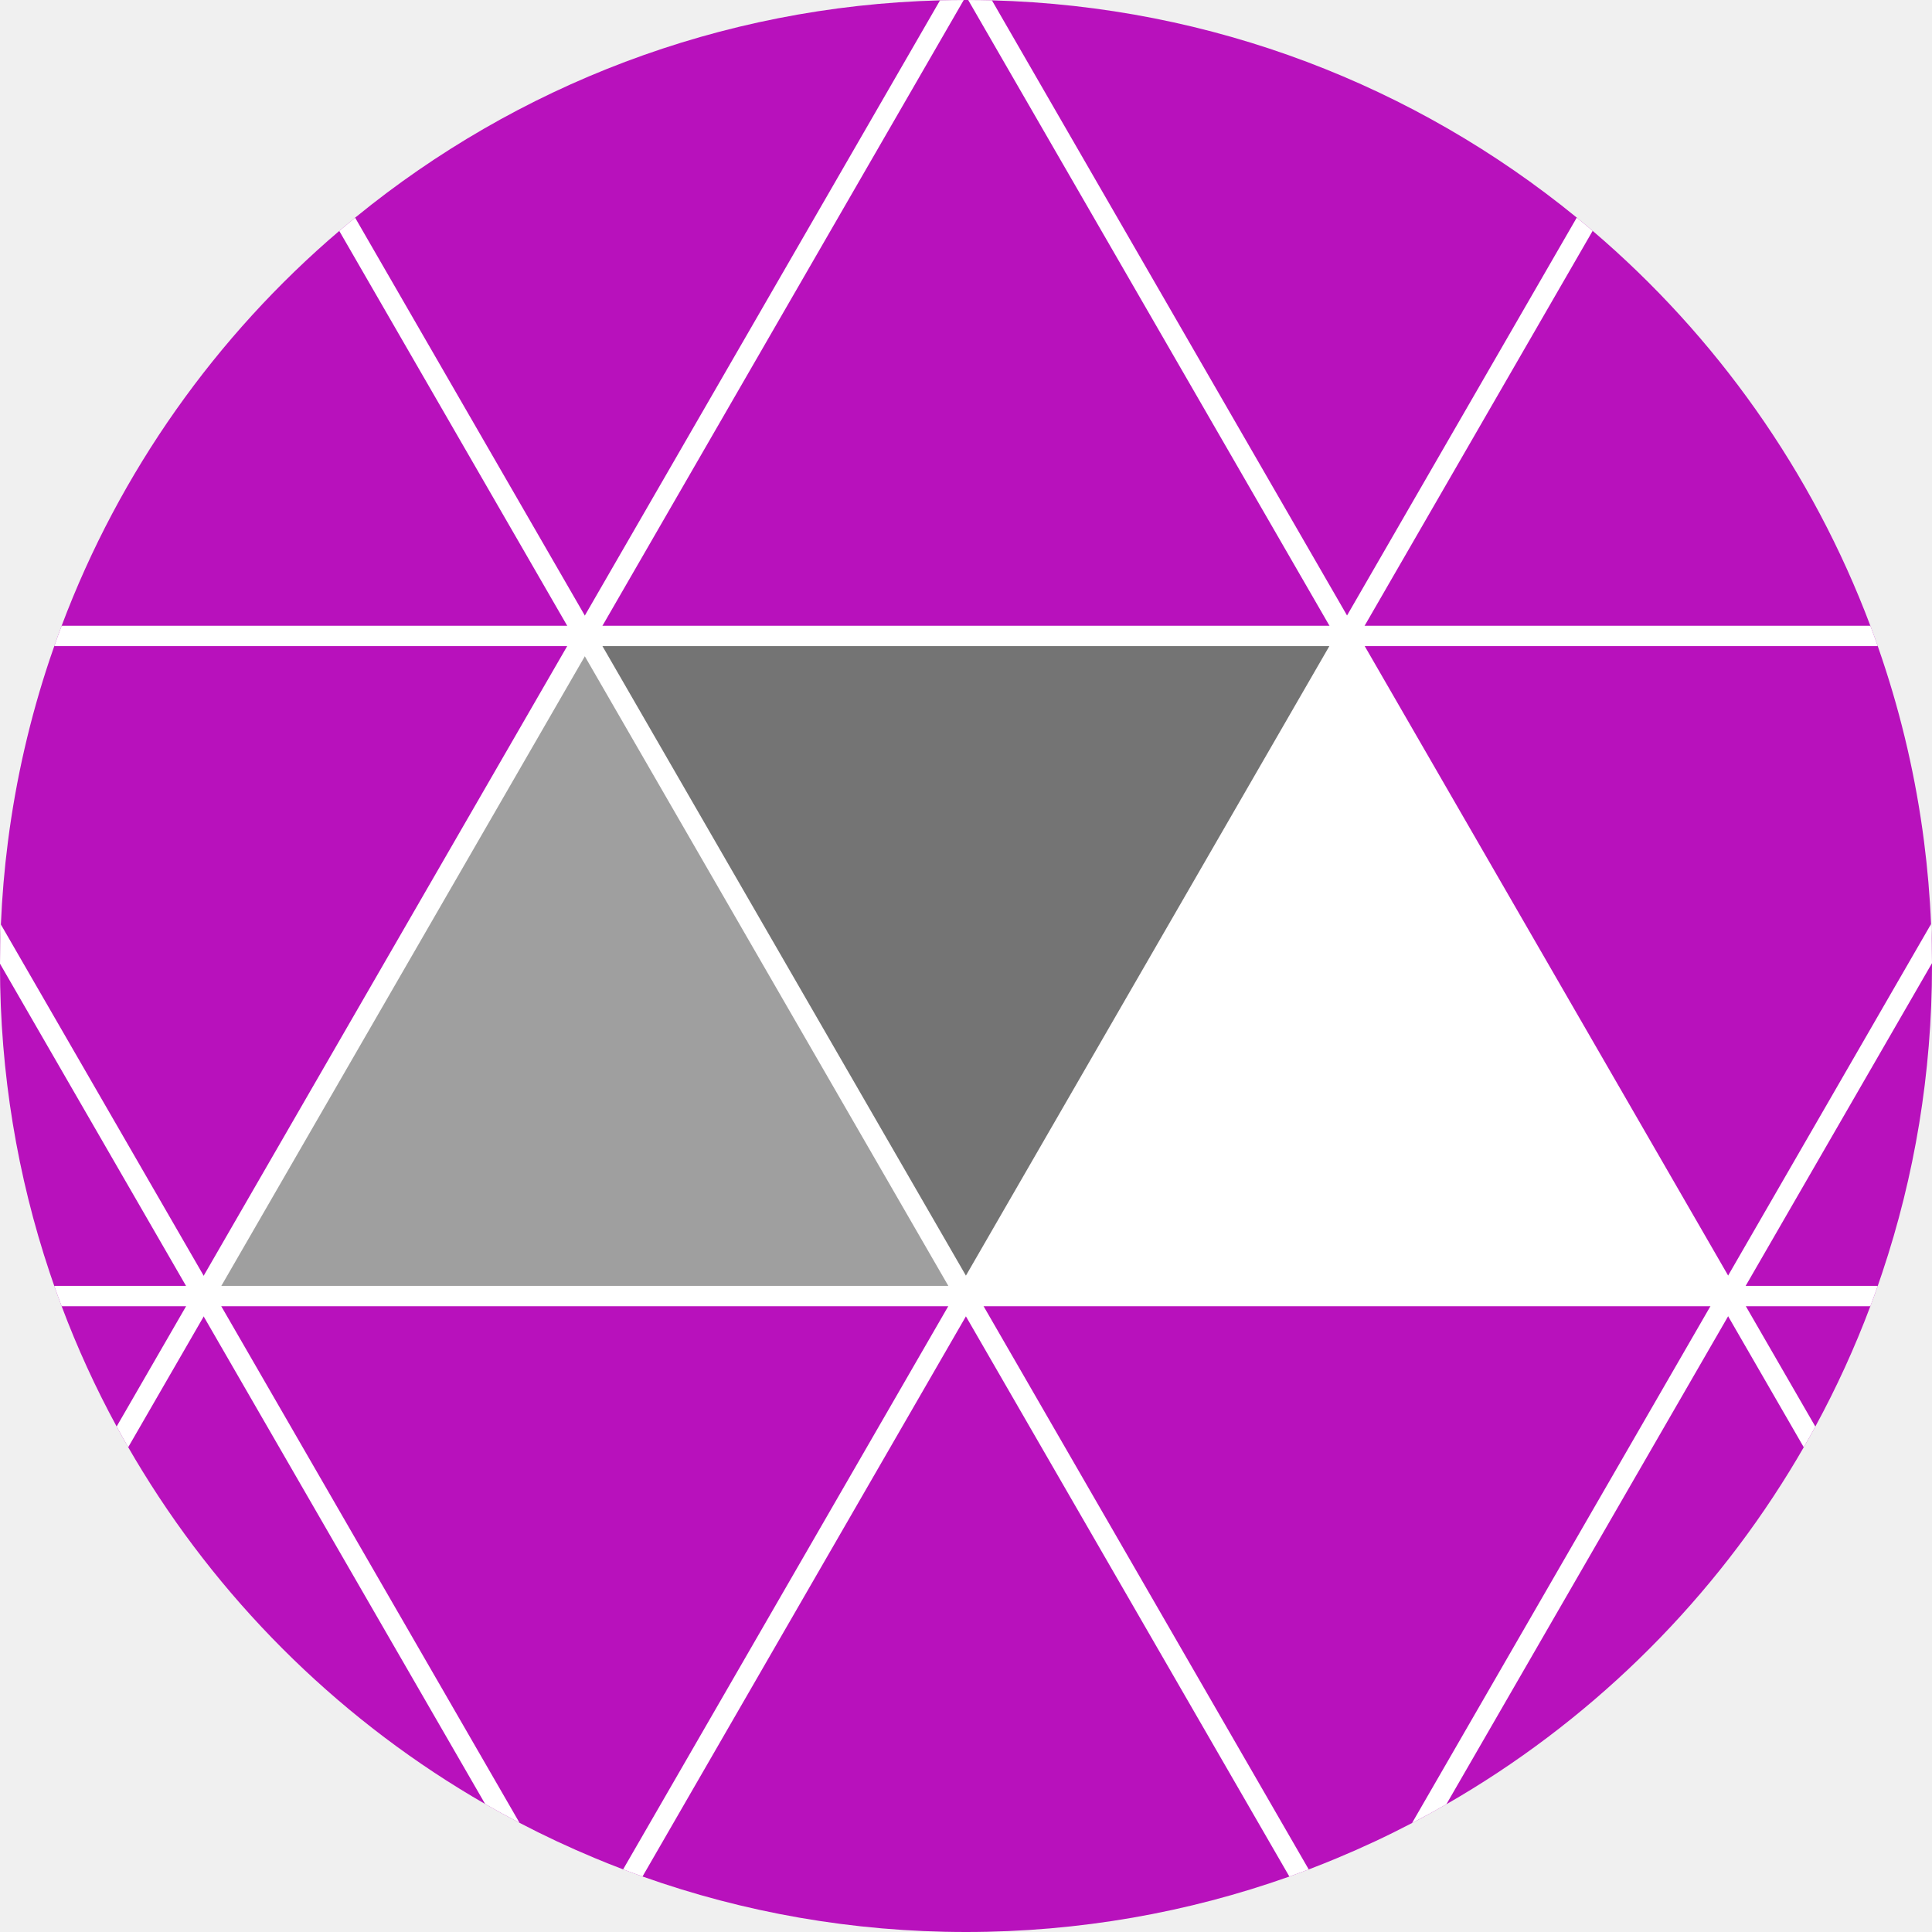
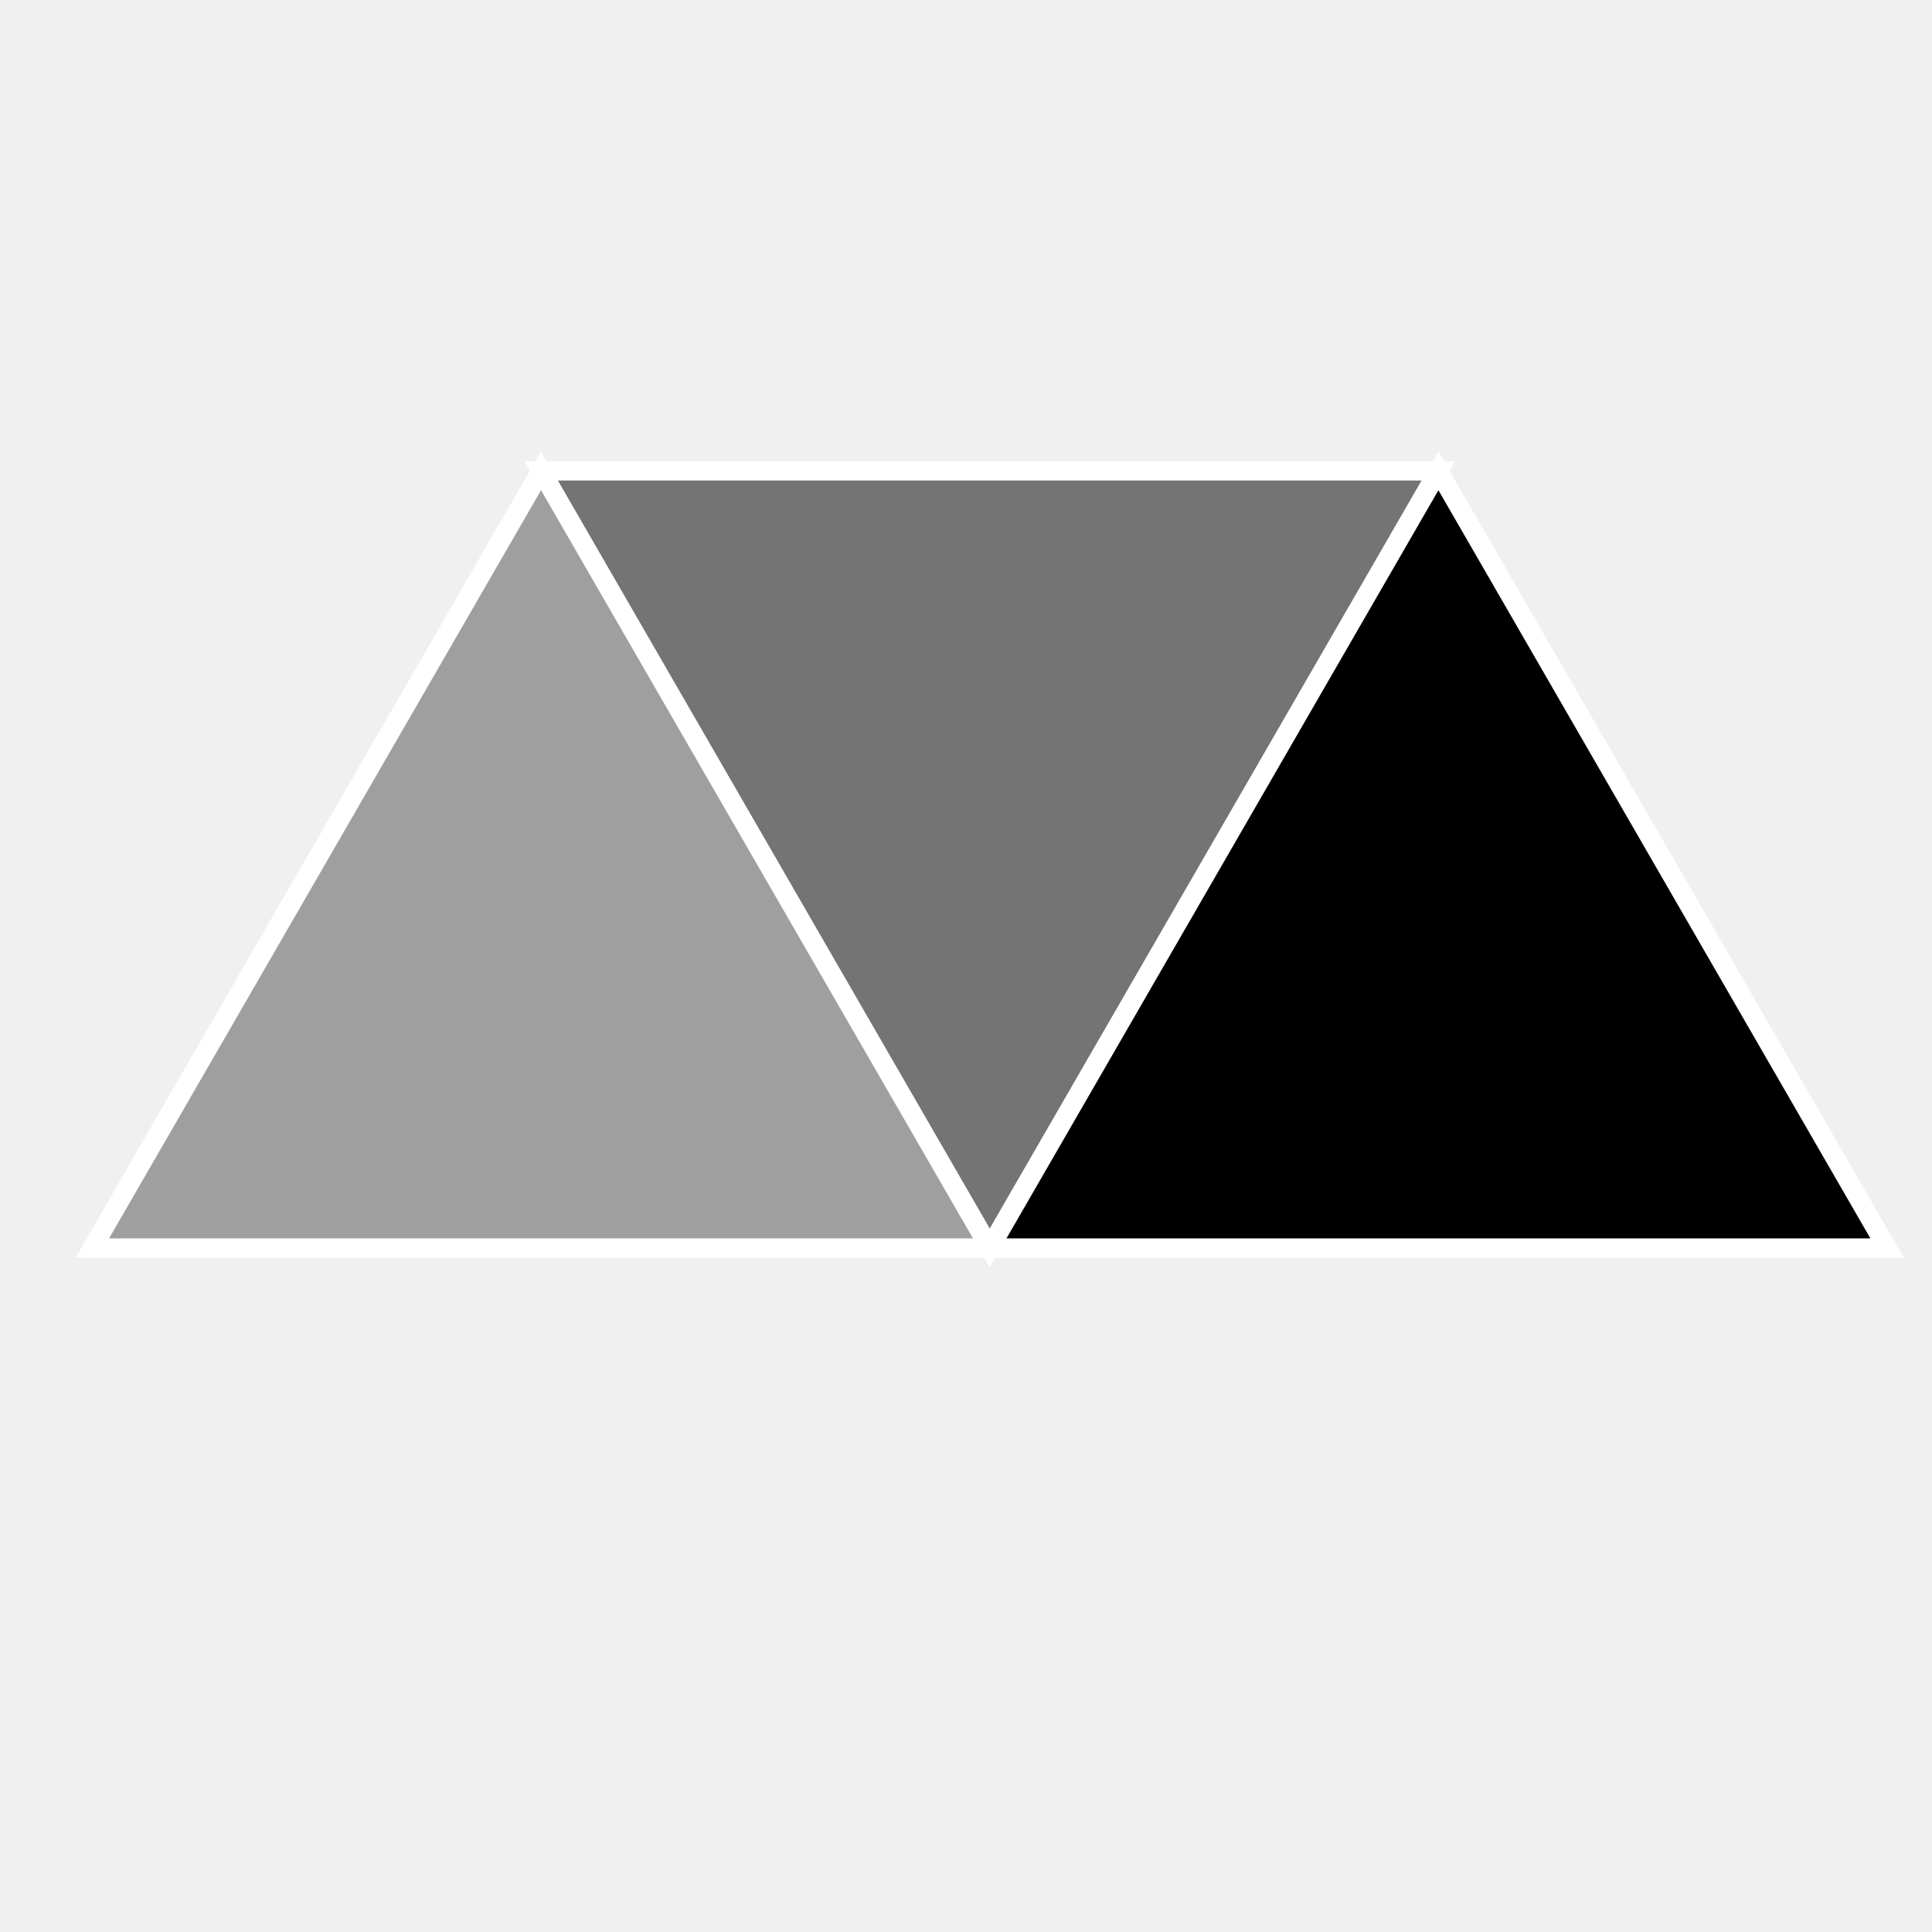
- <svg xmlns="http://www.w3.org/2000/svg" version="1.1" x="0px" y="0px" width="1000px" height="1000px" viewBox="0 0 1000 1000" enable-background="new 0 0 1000 1000" xml:space="preserve">
-   <g id="Layer_1" display="none">
-     <rect x="0" y="0" display="inline" fill="none" stroke="#231F20" stroke-miterlimit="10" width="999.999" height="1000" />
-     <path display="inline" fill="none" stroke="#231F20" stroke-miterlimit="10" d="M839.741,898.683H160.259   c-31.244,0-56.664-25.563-56.664-56.985V158.305c0-31.423,25.42-56.986,56.664-56.986h679.481   c31.245,0,56.664,25.563,56.664,56.986v683.392C896.405,873.119,870.986,898.683,839.741,898.683z" />
-     <path display="inline" fill="none" stroke="#231F20" stroke-miterlimit="10" d="M785.621,960.672H214.377   c-26.266,0-47.636-29.537-47.636-65.844V105.175c0-36.308,21.37-65.845,47.636-65.845h571.243   c26.268,0,47.639,29.537,47.639,65.845v789.653C833.259,931.135,811.888,960.672,785.621,960.672z" />
-     <path display="inline" fill="none" stroke="#231F20" stroke-miterlimit="10" d="M893.6,832.723H106.4   c-36.197,0-65.646-21.333-65.646-47.557V214.835c0-26.224,29.448-47.557,65.646-47.557h787.2c36.196,0,65.646,21.333,65.646,47.557   v570.331C959.247,811.39,929.796,832.723,893.6,832.723z" />
-     <ellipse display="inline" fill="none" stroke="#231F20" stroke-miterlimit="10" cx="500.001" cy="500" rx="209.776" ry="210.16" />
-     <ellipse display="inline" fill="none" stroke="#231F20" stroke-miterlimit="10" cx="500" cy="500" rx="459.832" ry="460.669" />
-     <line display="inline" fill="none" stroke="#231F20" stroke-miterlimit="10" x1="0" y1="0" x2="1000" y2="1000" />
-     <line display="inline" fill="none" stroke="#231F20" stroke-miterlimit="10" x1="1000" y1="0" x2="0" y2="1000" />
-     <line display="inline" fill="none" stroke="#231F20" stroke-miterlimit="10" x1="500" y1="0" x2="500" y2="1000" />
-     <line display="inline" fill="none" stroke="#231F20" stroke-miterlimit="10" x1="351.168" y1="0" x2="351.168" y2="1000" />
-     <line display="inline" fill="none" stroke="#231F20" stroke-miterlimit="10" x1="651.667" y1="0.001" x2="651.667" y2="1000" />
-     <line display="inline" fill="none" stroke="#231F20" stroke-miterlimit="10" x1="0" y1="500" x2="1000" y2="500" />
-     <line display="inline" fill="none" stroke="#231F20" stroke-miterlimit="10" x1="0" y1="500" x2="1000" y2="500" />
-     <line display="inline" fill="none" stroke="#231F20" stroke-miterlimit="10" x1="0" y1="500" x2="1000" y2="500" />
-     <line display="inline" fill="none" stroke="#231F20" stroke-miterlimit="10" x1="0.001" y1="648.068" x2="1000" y2="648.068" />
-     <line display="inline" fill="none" stroke="#231F20" stroke-miterlimit="10" x1="8.668" y1="355.667" x2="1008.667" y2="355.667" />
-   </g>
-   <g id="Layer_2">
-     <g>
-       <g>
-         <path fill="#B811BC" d="M1000.001,498.511v1.488c0,55.538-9.067,108.956-25.791,158.876c-0.747,2.229-1.501,4.476-2.281,6.687     c-1.234,3.538-2.515,7.042-3.839,10.533c-8.086,21.508-17.611,42.312-28.479,62.297c-1.957,3.601-3.946,7.166-5.988,10.704     c-2.412,4.184-4.89,8.354-7.423,12.465c-43.786,71.219-104.938,130.626-177.559,172.317c-5.853,3.355-11.769,6.609-17.773,9.722     c-12.672,6.623-25.661,12.705-38.954,18.227c-4.573,1.916-9.195,3.751-13.829,5.522c-0.229,0.094-0.467,0.182-0.692,0.257     c-3.331,1.267-6.67,2.5-10.025,3.689C615.036,989.883,558.685,1000,500,1000c-58.716,0-115.097-10.131-167.429-28.735     c-3.372-1.189-6.712-2.423-10.041-3.688c-0.226-0.088-0.448-0.168-0.677-0.257c-4.695-1.787-9.348-3.628-13.951-5.565     c-13.305-5.538-26.311-11.637-39.001-18.263v-0.011c-6.001-3.118-11.935-6.369-17.79-9.739     C178.599,892.049,117.521,832.69,73.782,761.538c-2.53-4.103-4.997-8.259-7.422-12.456c-2.033-3.541-4.03-7.117-5.985-10.719     c-10.856-19.973-20.401-40.774-28.464-62.269c-1.324-3.491-2.605-6.995-3.84-10.533c-0.778-2.211-1.535-4.457-2.286-6.687     C9.06,608.955-0.001,555.537-0.001,499.999v-1.207c0.018-6.784,0.167-13.542,0.455-20.271     c0.616-14.479,1.833-28.791,3.655-42.926c4.182-32.571,11.517-64.162,21.675-94.476c0.751-2.243,1.507-4.47,2.303-6.683     c1.218-3.536,2.499-7.042,3.823-10.538c30.025-79.858,79.936-149.996,143.693-204.376c2.707-2.305,5.449-4.591,8.201-6.852     c0.183-0.15,0.378-0.299,0.554-0.448C267.203,44.704,372.097,3.19,486.558,0.18h0.061c4.064-0.102,8.113-0.163,12.207-0.163     C499.219,0,499.605,0,500,0c0.375,0,0.764,0,1.14,0.017c4.084,0,8.144,0.062,12.208,0.163h0.064     c114.443,3.011,219.324,44.49,302.16,111.998c0.185,0.15,0.378,0.299,0.561,0.448c2.771,2.26,5.508,4.548,8.221,6.866     c63.751,54.376,113.696,124.531,143.736,204.406c1.324,3.496,2.604,7.002,3.839,10.538c0.78,2.213,1.534,4.455,2.281,6.683     c10.131,30.235,17.466,61.768,21.646,94.265c1.821,14.119,3.058,28.432,3.656,42.896     C999.817,484.992,999.982,491.735,1000.001,498.511z" />
-       </g>
-       <polygon fill="#747474" points="697.254,329.166 500,670.829 302.741,329.166   " />
-       <polygon fill="#FFFFFF" points="500,670.829 697.254,329.166 894.512,670.829   " />
-       <polygon fill="#9F9F9F" points="105.482,670.829 302.741,329.166 500,670.829   " />
-       <g>
-         <g>
-           <path fill="#FFFFFF" d="M816.133,112.626L697.227,318.57l-3.07,5.328l-3.005,5.21l-0.047,0.058l-3.041,5.271L499.955,660.266      l-3.023,5.235l-0.033,0.061l-3.025,5.237l-0.016,0.03l-3.041,5.266L322.531,967.577c3.329,1.265,6.669,2.498,10.041,3.688      l167.383-289.927l3.026-5.243l3.038-5.266l0.03-0.03l3.008-5.237l188.17-325.902l3.012-5.223l0.029-0.047l3.041-5.268      l3.01-5.224l118.035-204.406C821.641,117.174,818.904,114.886,816.133,112.626z M694.157,323.898l-3.005,5.21l-0.047,0.058      l-3.041,5.271L499.955,660.266l-3.023,5.235l0.028,0.061l3.041,5.268l3.022-5.251l1.135,1.953l0.386,0.665l1.507,2.603      l3.008-5.237l188.17-325.902l3.012-5.223l0.029-0.047l3.041-5.268l3.01-5.224H694.157z" />
-         </g>
-         <g>
-           <path fill="#FFFFFF" d="M486.619,0.18h-0.061L302.707,318.618l-3.051,5.28l-1.158,2.021l-1.872,3.236l-3.053,5.281      L105.418,660.321l-3.012,5.24l-1.156,2.003l-1.913,3.295l-3.012,5.235l-35.952,62.269c1.955,3.602,3.953,7.178,5.985,10.719      l39.077-67.676l3.051-5.312l3.025-5.222l0.016-0.044l3.042-5.268L302.707,339.69l3.042-5.254l0.016-0.031l3.025-5.239      l3.04-5.268L498.826,0.017C494.732,0.017,490.684,0.078,486.619,0.18z" />
-         </g>
-         <g>
-           <path fill="#FFFFFF" d="M968.09,323.898H31.91c-1.324,3.496-2.605,7.002-3.823,10.538h943.842      C970.695,330.9,969.415,327.395,968.09,323.898z M293.589,323.898l3.037,5.257l3.058,5.281h388.38l3.041-5.271l0.047-0.058      l3.005-5.21H293.589z" />
-         </g>
-         <g>
-           <path fill="#FFFFFF" d="M28.069,665.562c1.235,3.538,2.517,7.042,3.84,10.533H968.09c1.324-3.491,2.604-6.995,3.839-10.533      H28.069z M495.783,674.097l-0.392-0.662l-1.501-2.605l-0.017-0.03l3.025-5.237H96.28l3.058,5.298l1.43,2.468l1.595,2.768      h394.579L495.783,674.097z M503.008,665.562l0.014,0.017l1.135,1.953l0.386,0.665l1.507,2.603l0.017,0.03H888.35l0.042-0.071      l2.999-5.196H503.008z" />
-         </g>
-         <g>
-           <path fill="#FFFFFF" d="M903.644,676.095l-3.094-5.337l-2.991-5.196l-3.083-5.343L706.381,334.437l-3.072-5.314l-3.01-5.224      l-3.072-5.328L513.413,0.18h-0.064c-4.064-0.102-8.124-0.163-12.208-0.163l186.995,323.882l3.017,5.21l0.024,0.058l3.045,5.271      l3.006,5.223l188.168,325.902l2.997,5.196l0.047,0.071l3.038,5.266l2.999,5.196l39.147,67.805      c2.042-3.538,4.031-7.104,5.988-10.704L903.644,676.095z M891.477,676.095l2.999,5.196l2.994-5.196H891.477z" />
-         </g>
-         <g>
-           <path fill="#FFFFFF" d="M102.363,676.095l3.073,5.312l3.051-5.312H102.363z M114.524,676.095l-3.012-5.222l-0.027-0.044      l-2.998-5.207l-0.043-0.061l-3.025-5.24L0.454,478.521c-0.287,6.729-0.437,13.487-0.455,20.271v0.018L96.28,665.562l3.058,5.298      l1.43,2.468l1.595,2.768l3.073,5.312l145.676,252.336c5.854,3.37,11.788,6.621,17.79,9.739L114.524,676.095z M102.363,676.095      l3.073,5.312l3.051-5.312H102.363z" />
-         </g>
-         <g>
-           <path fill="#FFFFFF" d="M891.391,665.562l-2.999,5.196l0.047,0.071l3.038,5.266h5.993l3.08-5.337l3.002-5.196H891.391z       M891.391,665.562l-2.999,5.196l0.047,0.071l3.038,5.266h5.993l3.08-5.337l3.002-5.196H891.391z M891.391,665.562l-2.999,5.196      l0.047,0.071l3.038,5.266h5.993l3.08-5.337l3.002-5.196H891.391z M891.391,665.562l-2.999,5.196l0.047,0.071l3.038,5.266h5.993      l3.08-5.337l3.002-5.196H891.391z M999.513,478.279L894.476,660.219l-3.043,5.266l-0.042,0.077l-2.999,5.196l-0.042,0.071      l-3.044,5.266L730.869,943.6c6.005-3.112,11.921-6.366,17.773-9.722l145.834-252.587l2.994-5.196l3.08-5.337l3.002-5.196      l96.449-167.037v-0.014C999.982,491.735,999.817,484.992,999.513,478.279z M891.391,665.562l-2.999,5.196l0.047,0.071      l3.038,5.266h5.993l3.08-5.337l3.002-5.196H891.391z M891.391,665.562l-2.999,5.196l0.047,0.071l3.038,5.266h5.993l3.08-5.337      l3.002-5.196H891.391z M891.391,665.562l-2.999,5.196l0.047,0.071l3.038,5.266h5.993l3.08-5.337l3.002-5.196H891.391z       M891.391,665.562l-2.999,5.196l0.047,0.071l3.038,5.266h5.993l3.08-5.337l3.002-5.196H891.391z M891.391,665.562l-2.999,5.196      l0.047,0.071l3.038,5.266h5.993l3.08-5.337l3.002-5.196H891.391z" />
-         </g>
-         <g>
-           <path fill="#FFFFFF" d="M504.542,668.196l-0.386-0.665l-1.135-1.953L500,670.829h-6.11l1.501,2.605l0.392,0.662l1.159,1.998      l3.012,5.243l3.026-5.243l3.038-5.266l0.03-0.03L504.542,668.196z M509.107,676.095l-3.041-5.266l-0.017-0.03l-1.507-2.603      l-0.386-0.665l-1.135-1.953l-0.014-0.017l-3.054-5.296L311.829,334.437l-3.04-5.271l-0.815-1.412v-0.875l-1.081-1.021      l-1.129-1.959l-3.058-5.28L183.804,112.671c-2.752,2.261-5.495,4.547-8.201,6.852l117.986,204.376l3.037,5.257l3.058,5.281      v0.014l3.023,5.24l188.142,325.871l3.024,5.237l0.017,0.03l1.501,2.605l0.392,0.662l1.159,1.998l3.012,5.243l167.413,289.957      c3.355-1.189,6.694-2.423,10.025-3.689L509.107,676.095z M504.542,668.196l-0.386-0.665l-1.135-1.953l-0.014-0.017h-6.049      l-0.028-0.061L305.78,334.437h-6.097v0.014l3.023,5.24l188.142,325.871l3.024,5.237l0.017,0.03l1.501,2.605l0.392,0.662      l1.159,1.998l3.012,5.243l3.026-5.243l3.038-5.266l0.03-0.03L504.542,668.196z" />
-         </g>
-       </g>
-     </g>
+ <svg xmlns="http://www.w3.org/2000/svg" width="1000" height="1000">
+   <g stroke="#fff" stroke-width="8.493">
+     <path fill="#747474" d="M280.037 243.731h464.49L512.286 645.997z" stroke-width="9.999" />
+     <path d="M976.775 645.997h-464.49l232.243-402.266z" stroke-width="9.999" />
+     <path fill="#9f9f9f" d="M512.285 645.997H47.79l232.248-402.266z" stroke-width="9.999" />
  </g>
</svg>
